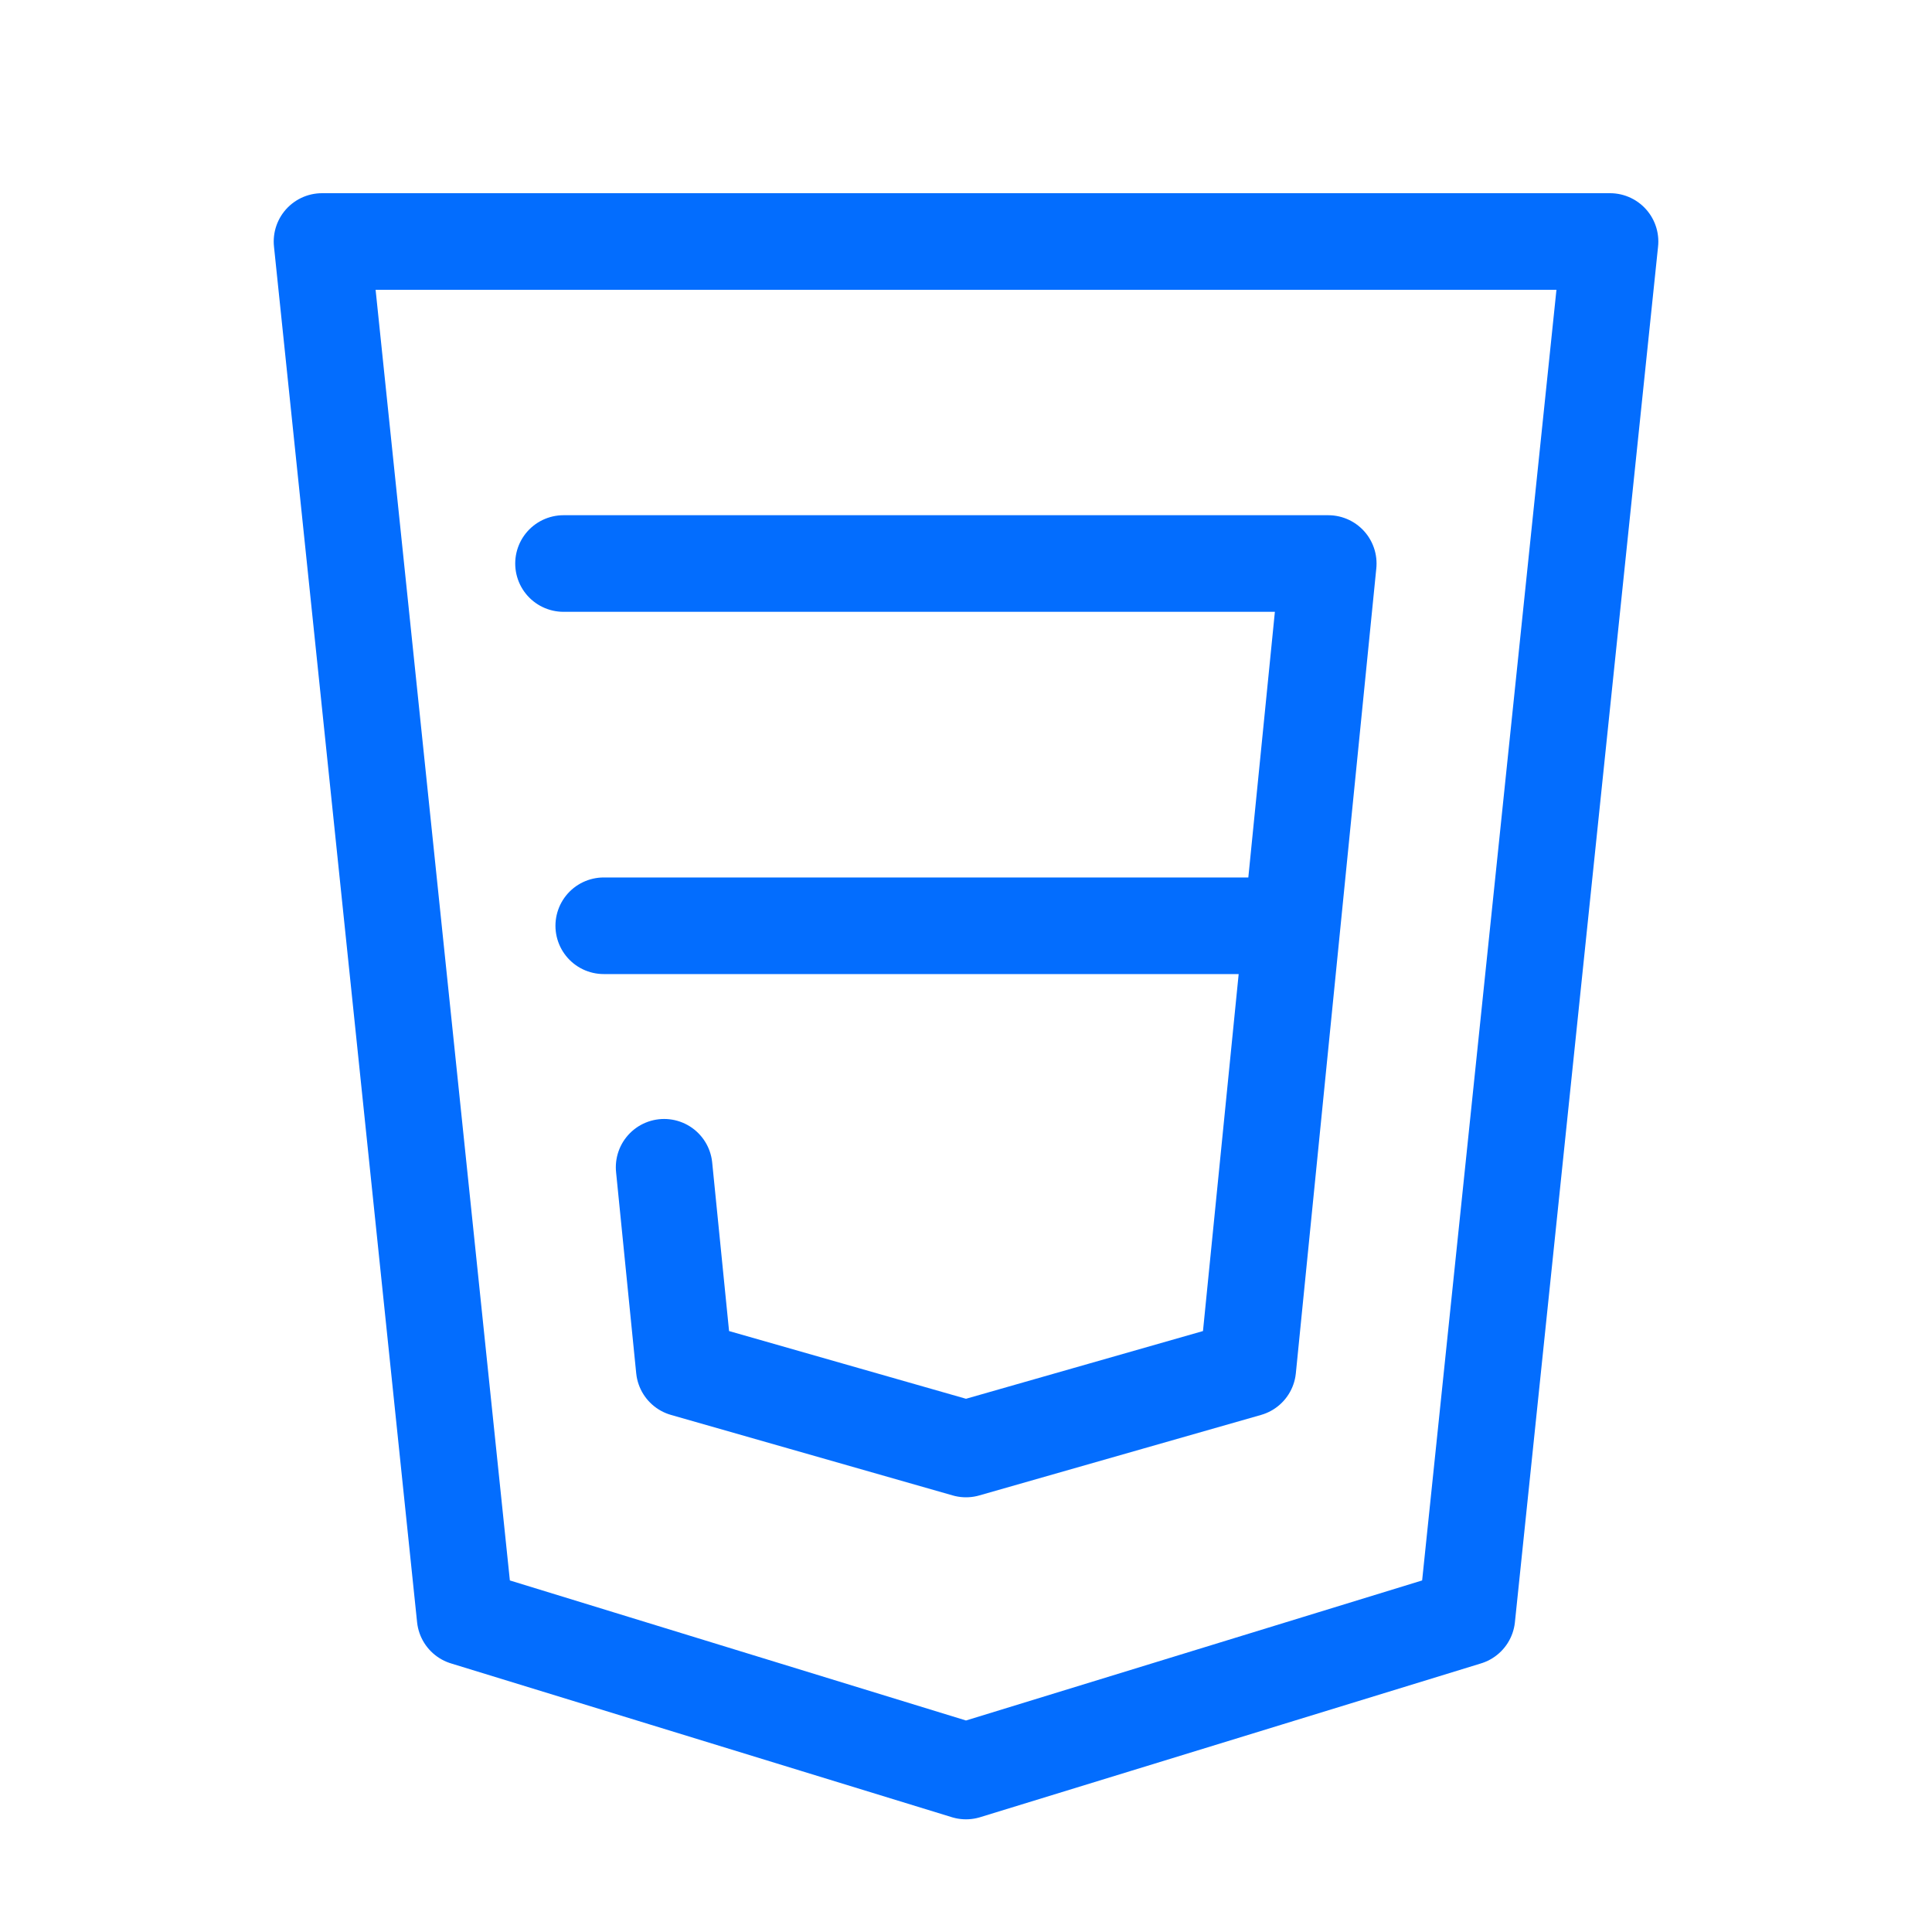
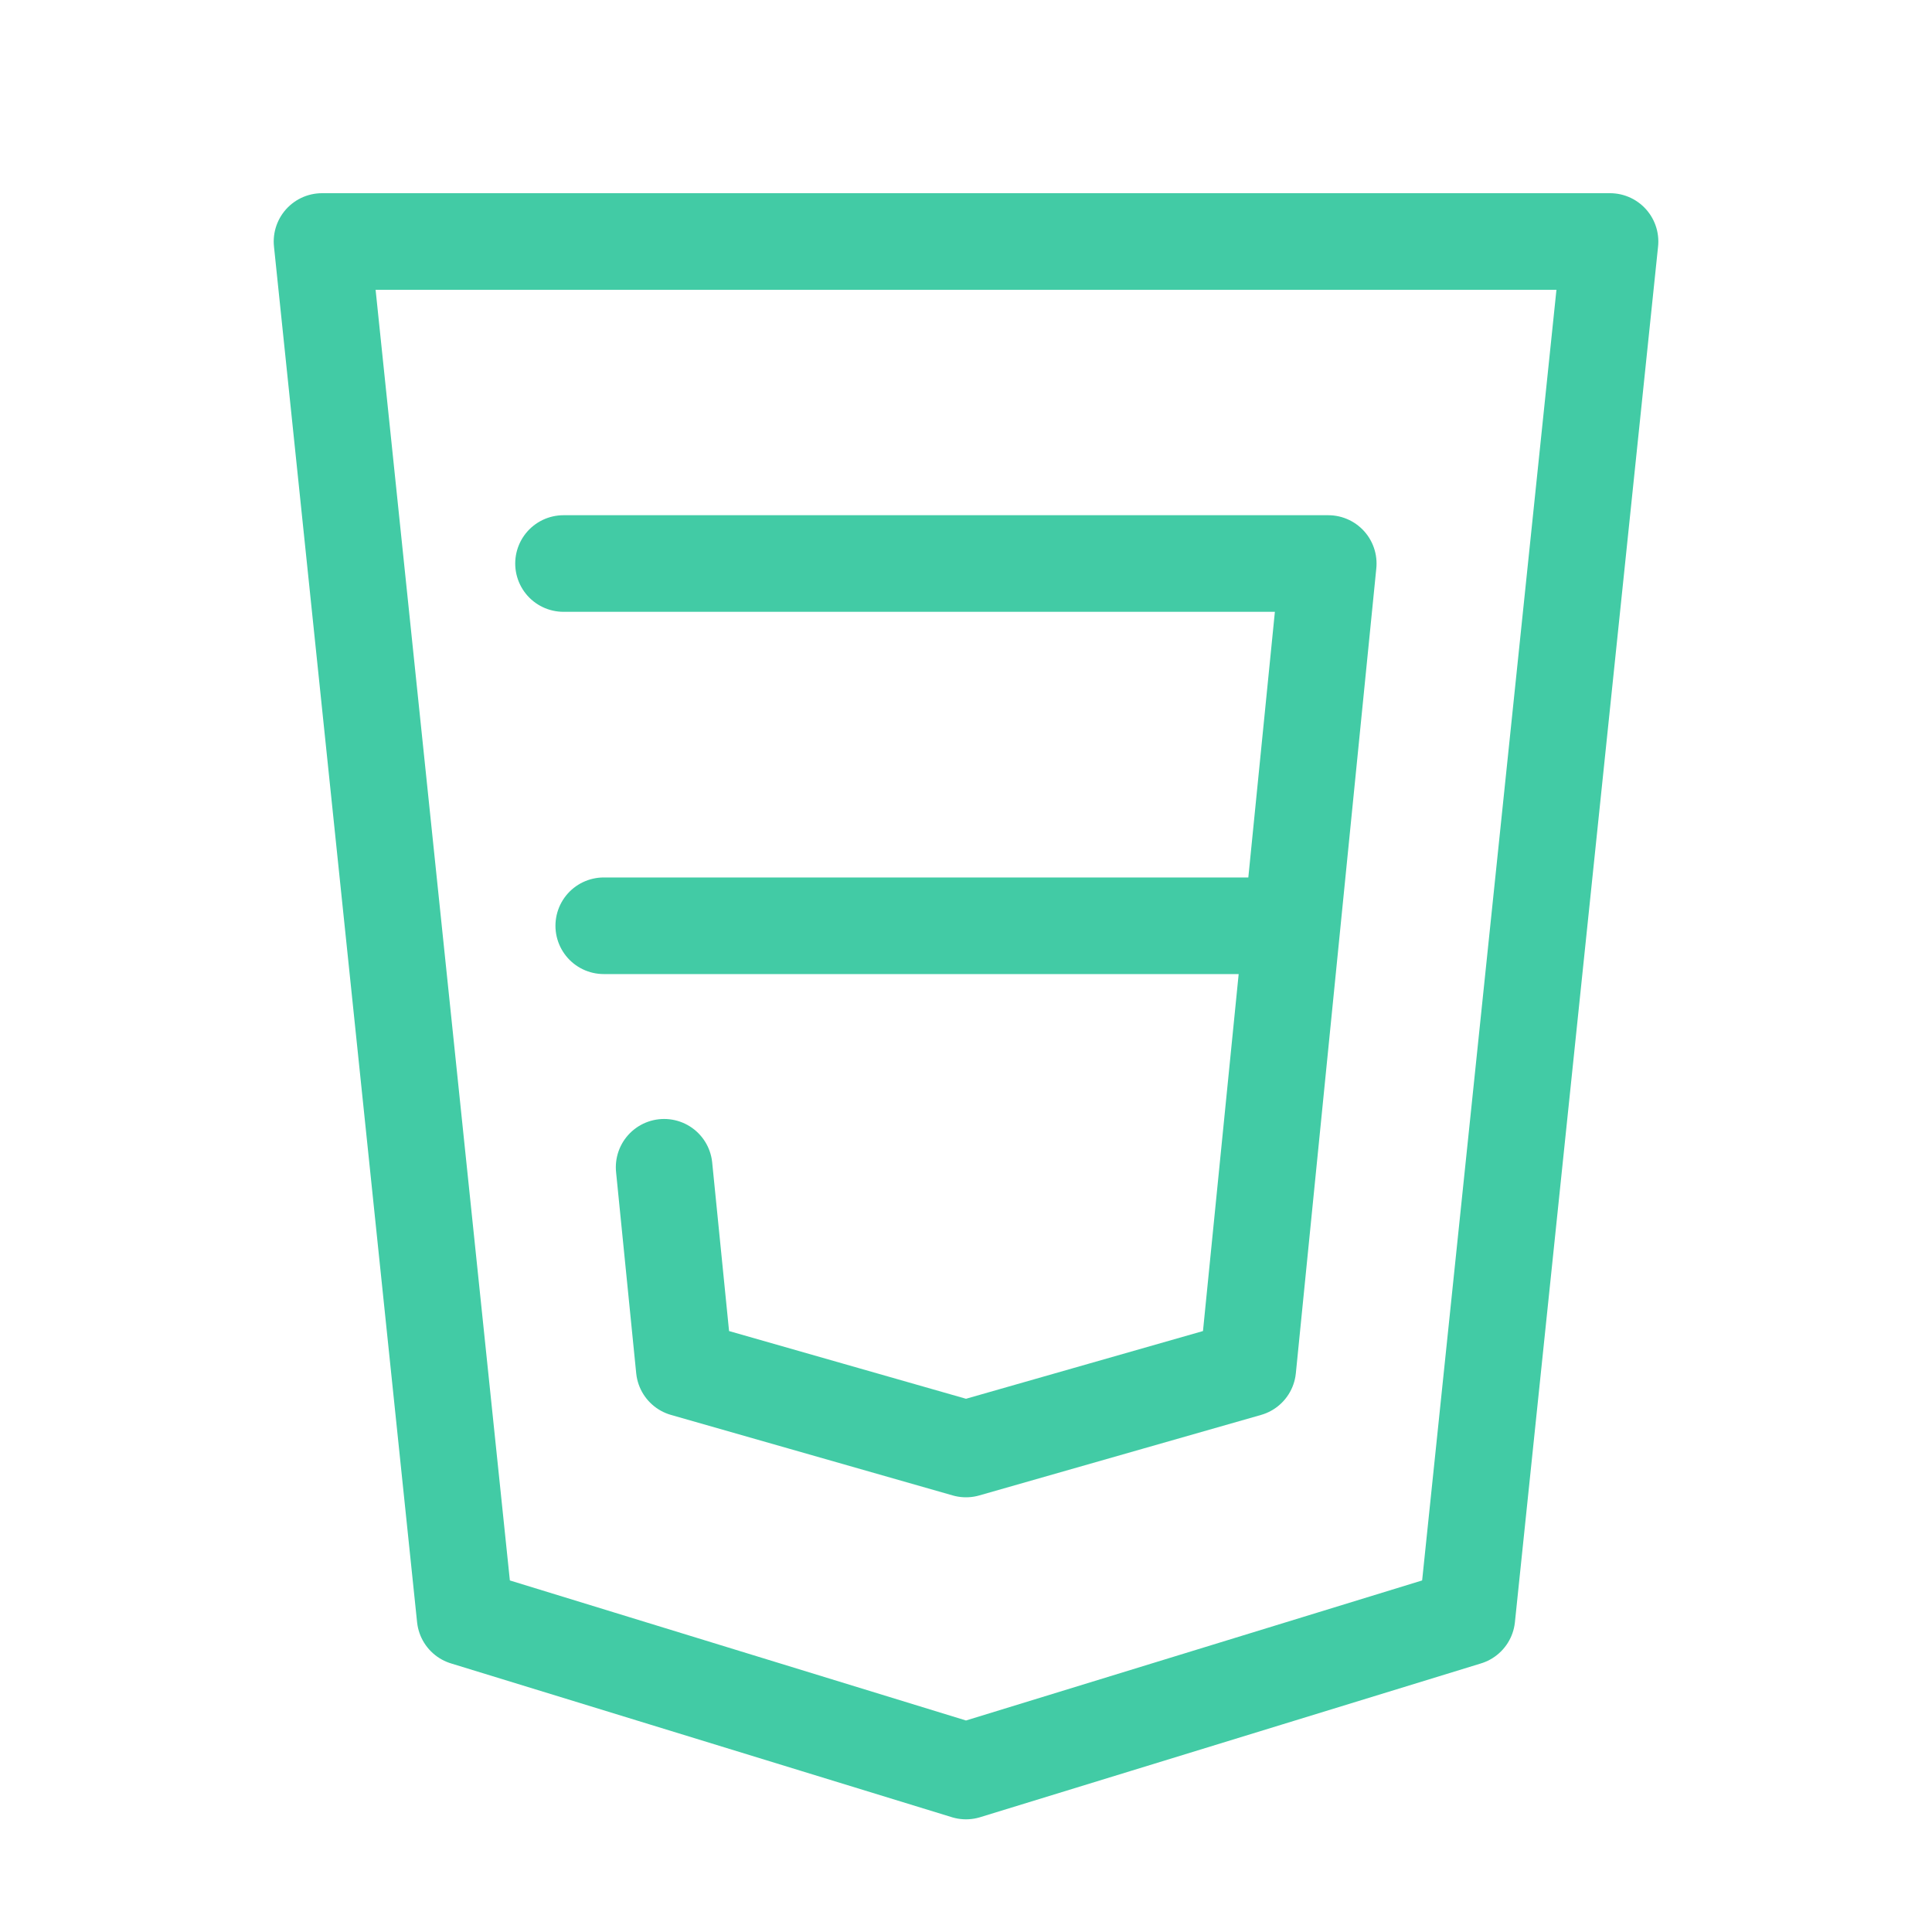
<svg xmlns="http://www.w3.org/2000/svg" width="64" height="64" viewBox="0 0 40 40" fill="none">
-   <path d="M6.667 5L9.63 33.483L20 36.667L30.37 33.483L33.334 5H6.667Z" stroke="#036dfe" stroke-width="2" stroke-linecap="round" stroke-linejoin="round" />
-   <path d="M11.667 11.667H27.5L25.834 28.333L20 30L14.167 28.333L13.75 24.167M26.667 19.167H12.5" stroke="#036dfe" stroke-width="2" stroke-linecap="round" stroke-linejoin="round" />
+   <path d="M6.667 5L9.63 33.483L20 36.667L30.37 33.483L33.334 5H6.667Z" stroke="#42CBA5" stroke-width="2" stroke-linecap="round" stroke-linejoin="round" />
+   <path d="M11.667 11.667H27.5L25.834 28.333L20 30L14.167 28.333L13.75 24.167M26.667 19.167H12.5" stroke="#42CBA5" stroke-width="2" stroke-linecap="round" stroke-linejoin="round" />
</svg>
